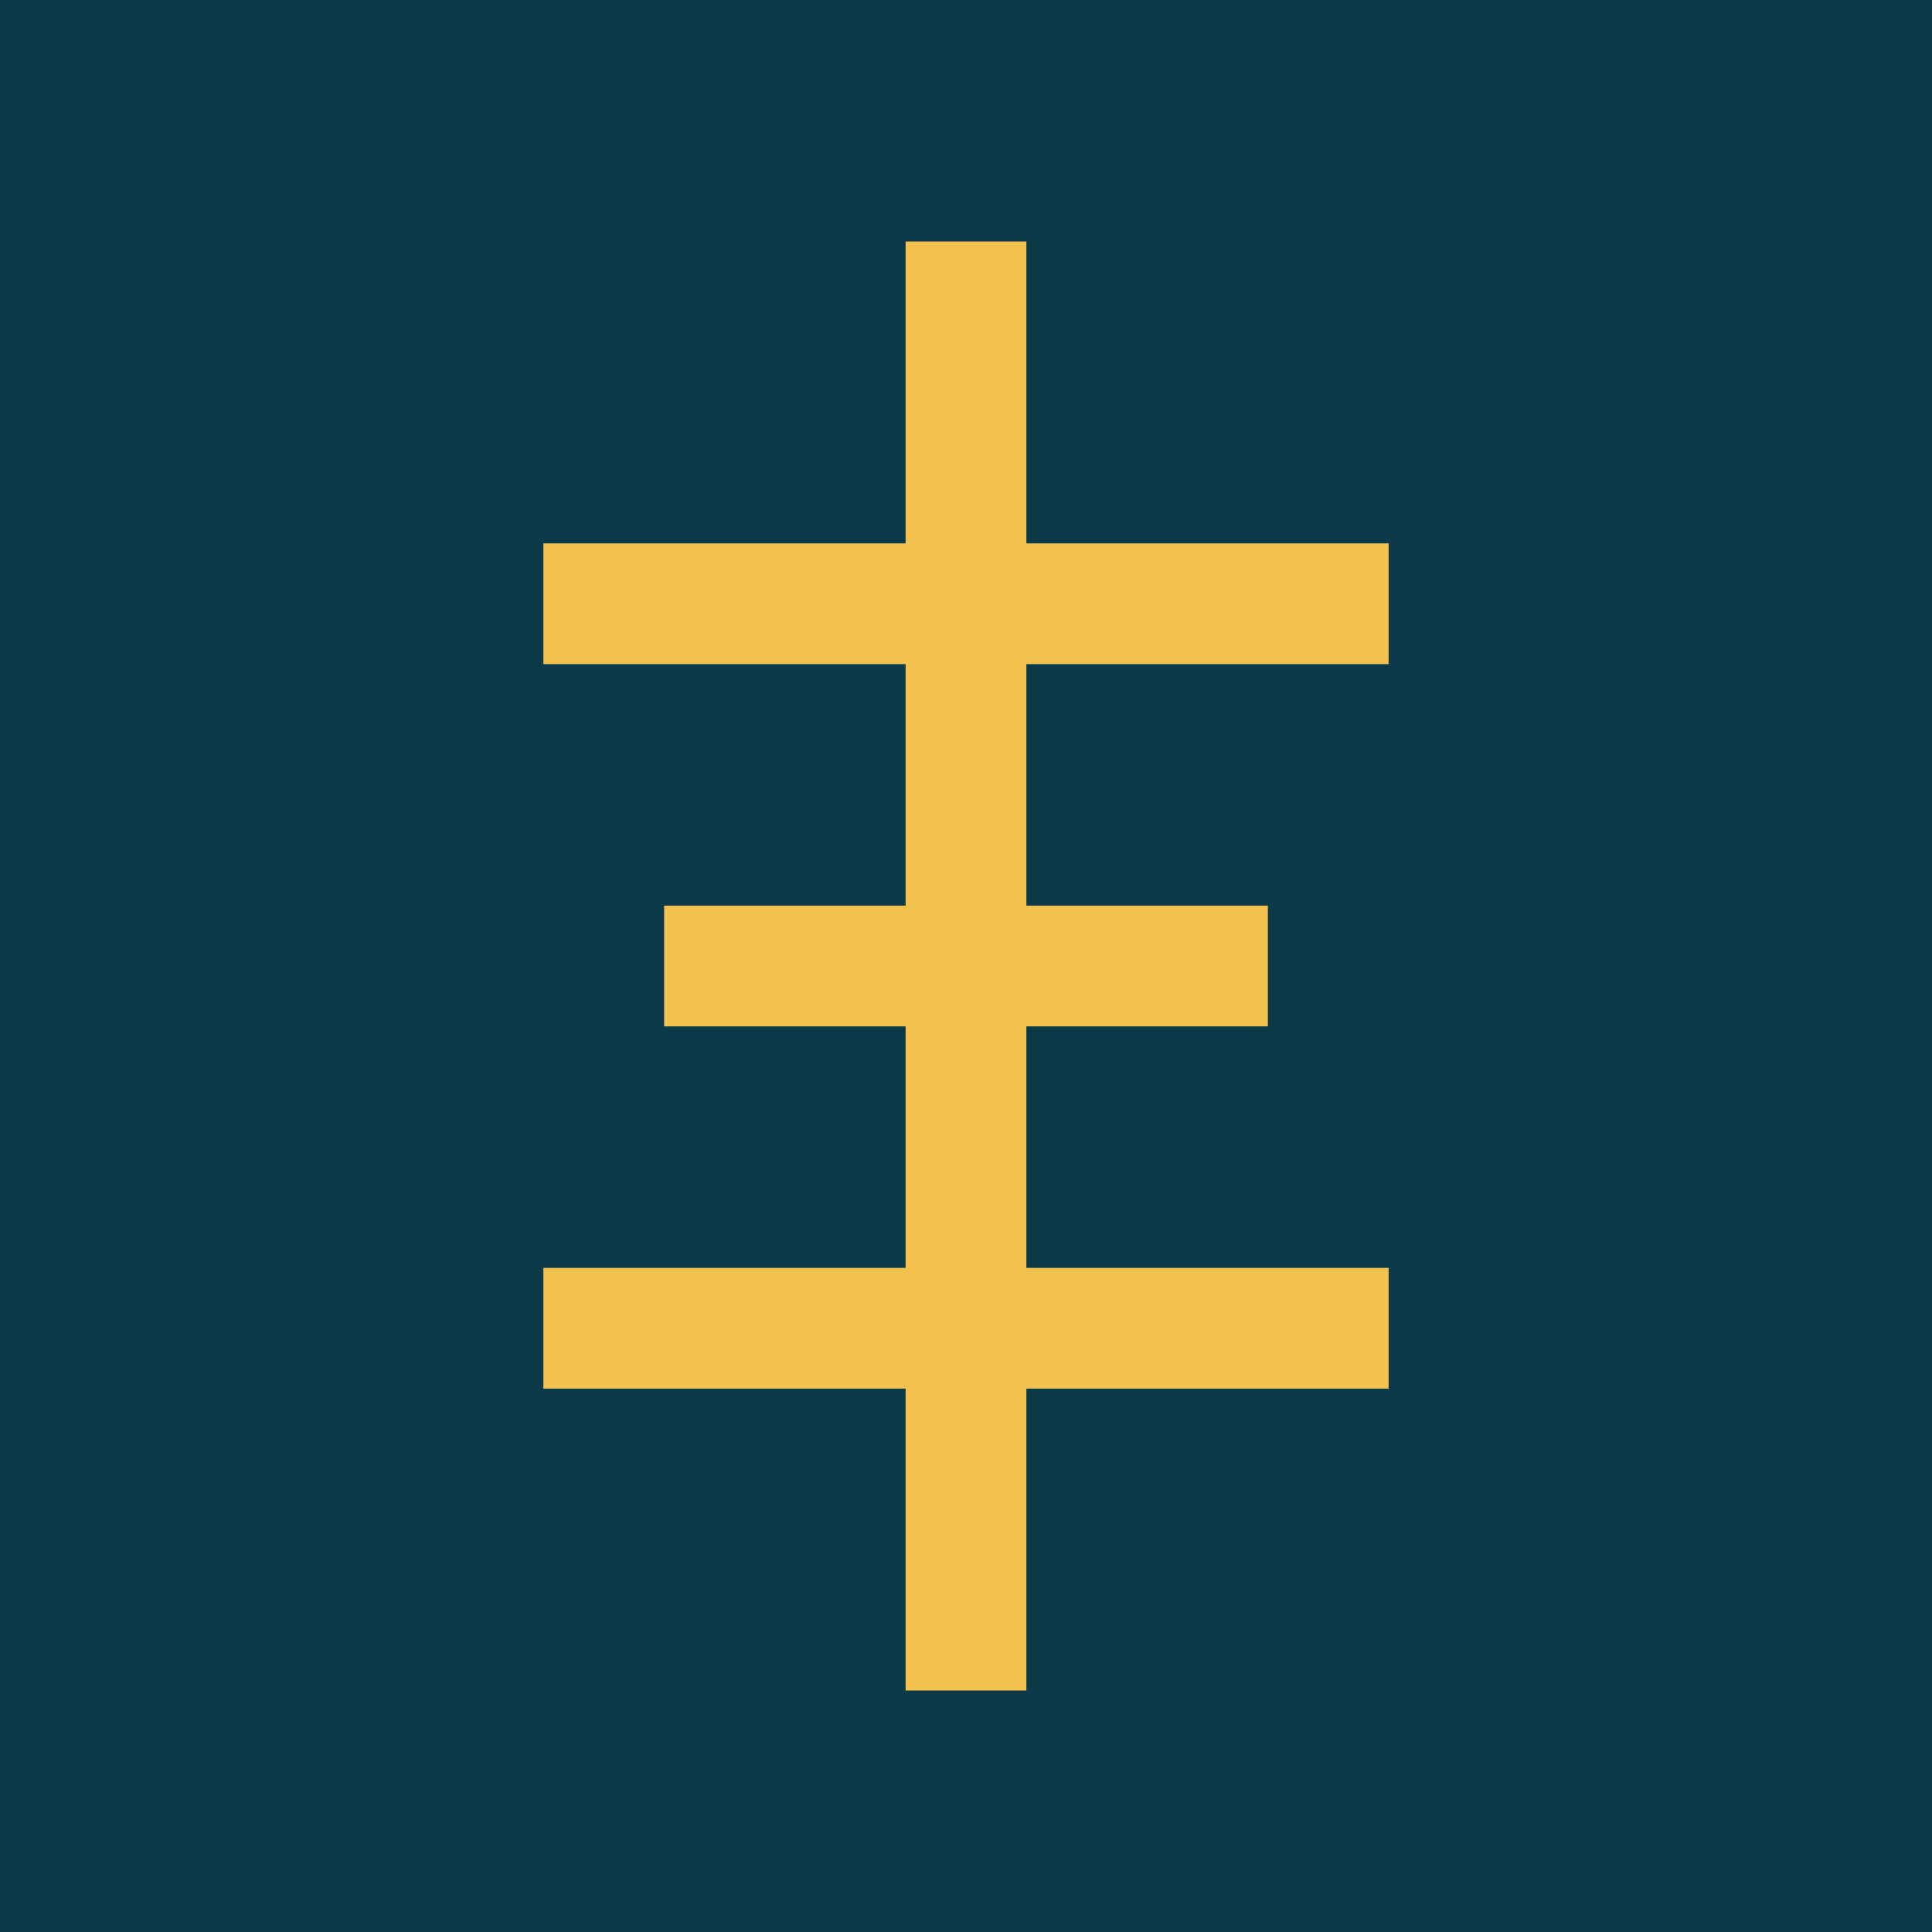
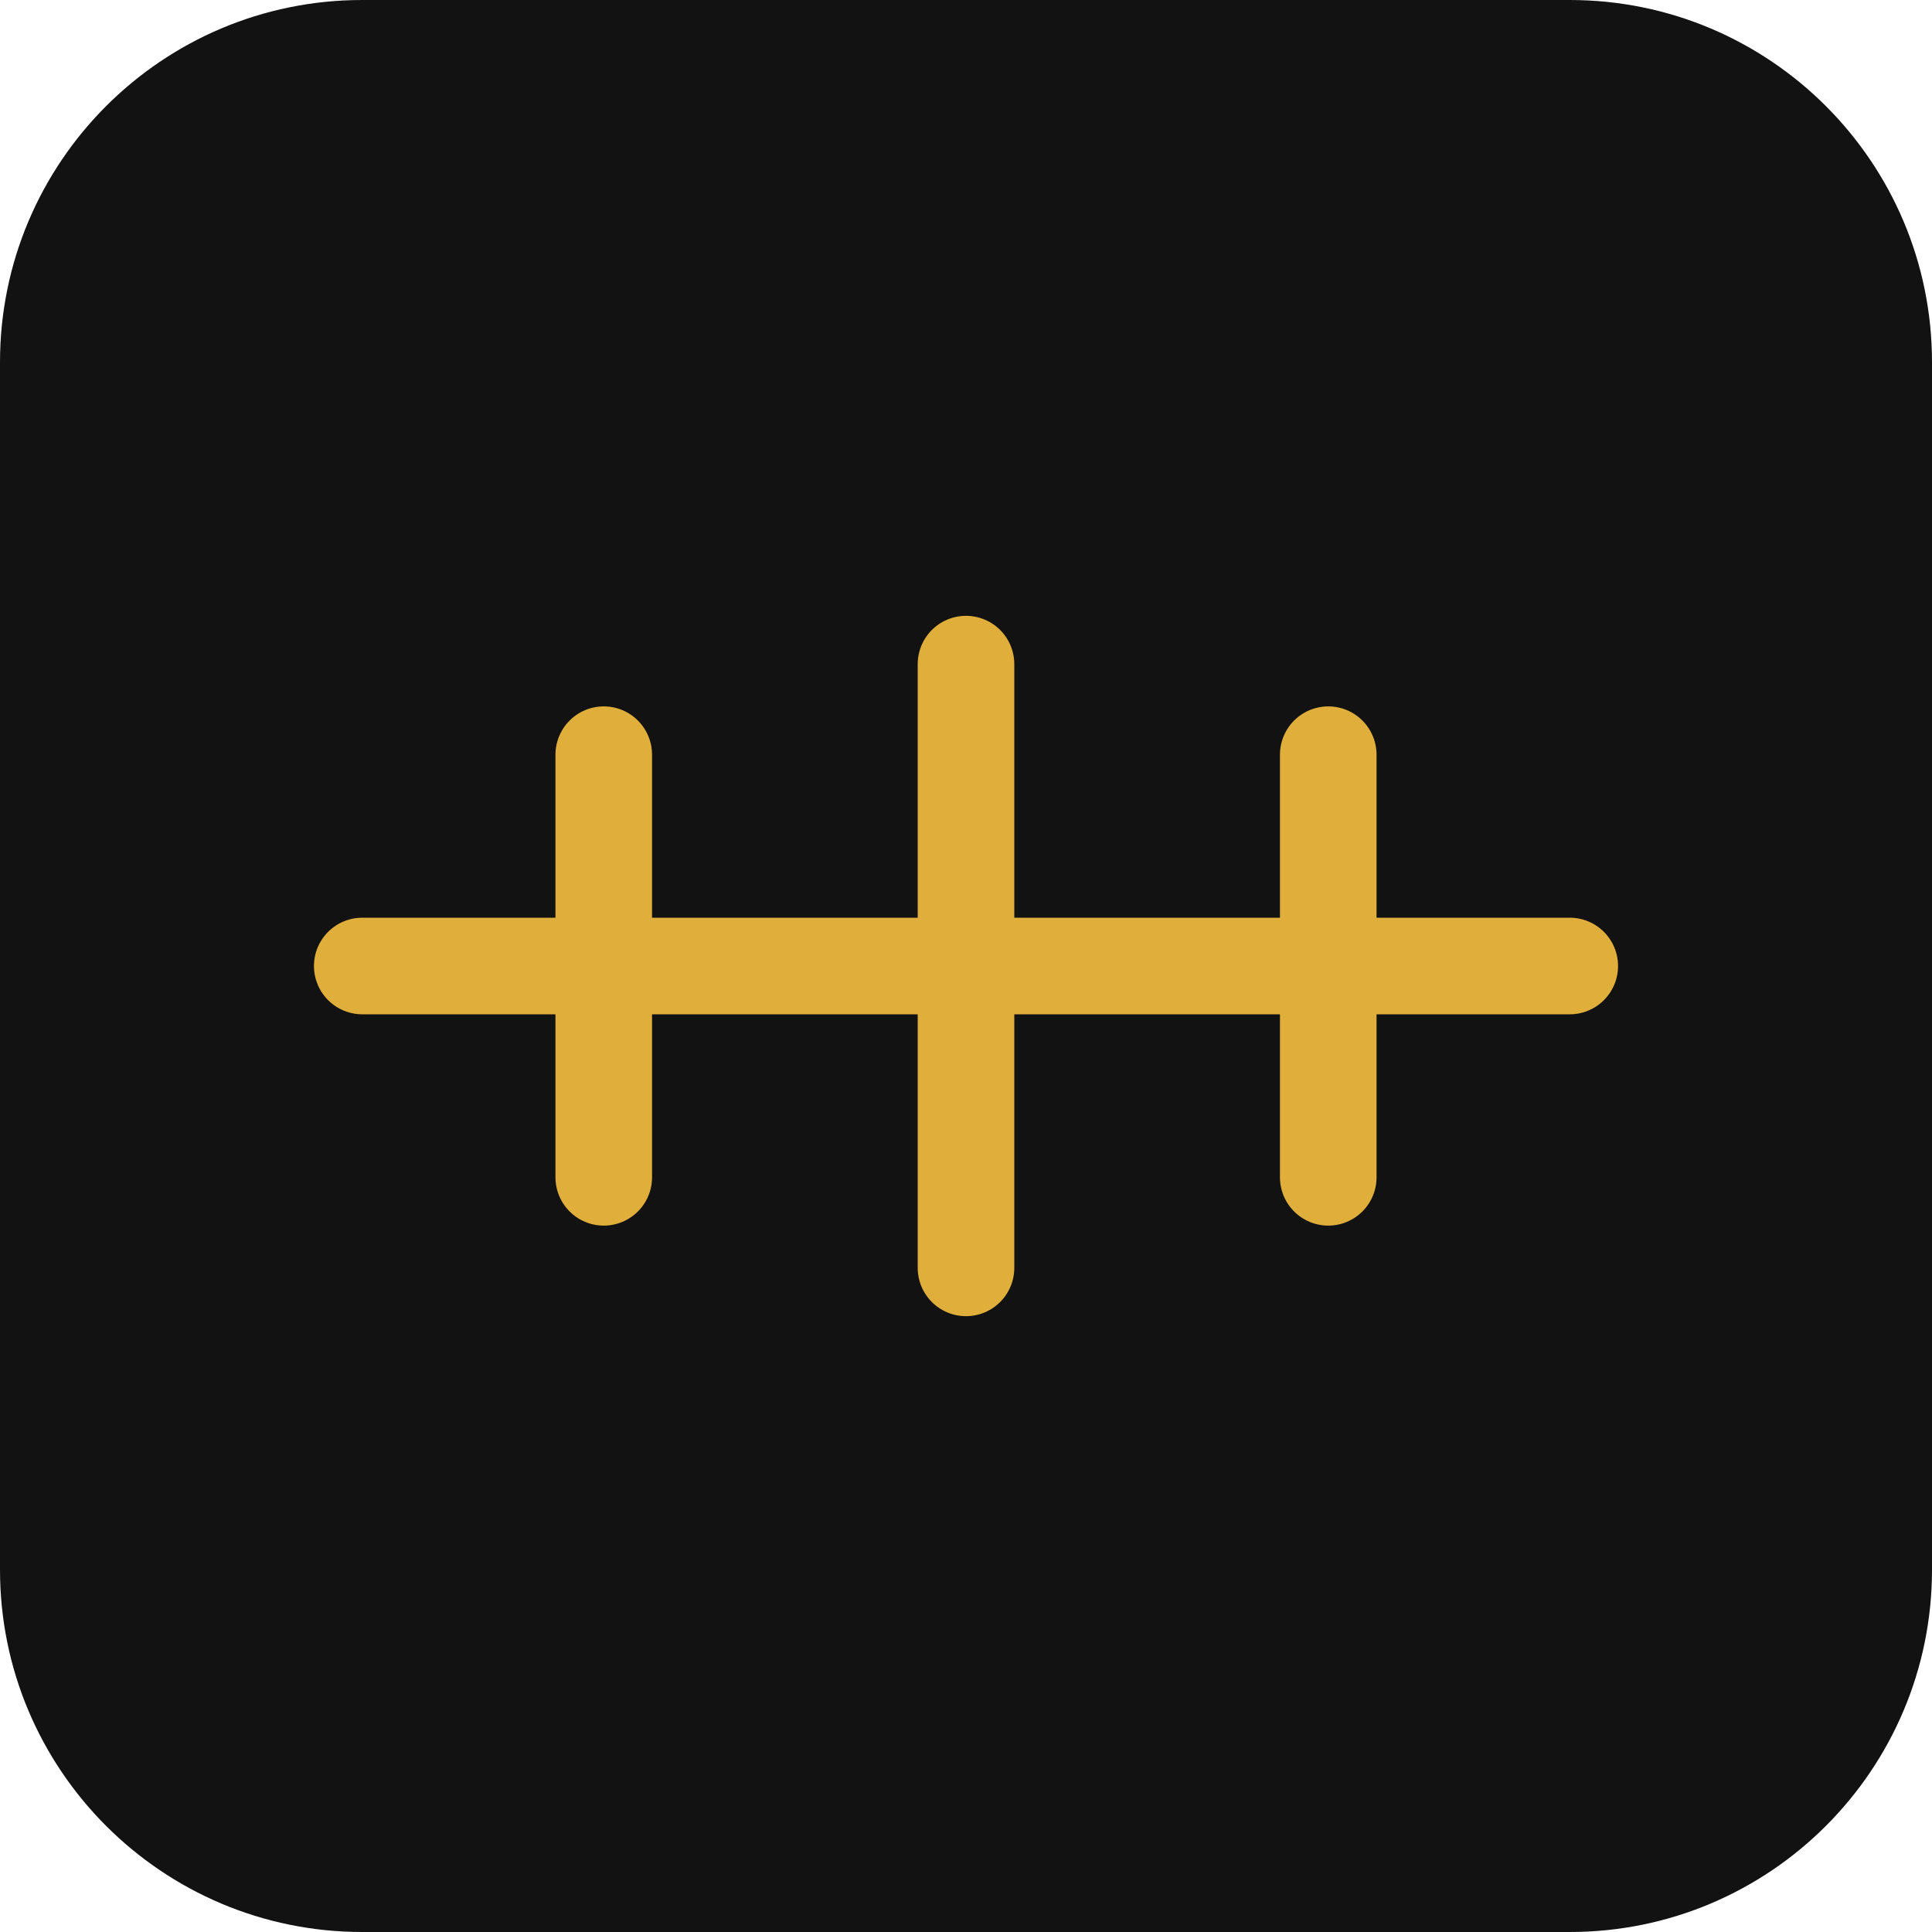
<svg xmlns="http://www.w3.org/2000/svg" viewBox="0 0 32 32">
-   <rect width="32" height="32" fill="#0c3a48" />
-   <path d="M16 4v24M9 10h14M11 16h10M9 22h14" fill="none" stroke="#f2c14e" stroke-width="2" />
+   <rect width="32" height="32" rx="6" fill="#121212" />
+   <path d="M6 16h20M10 12.5v7M16 11v10M22 12.5v7" fill="none" stroke="#e0ae3a" stroke-width="1.6" stroke-linecap="round" />
</svg>
